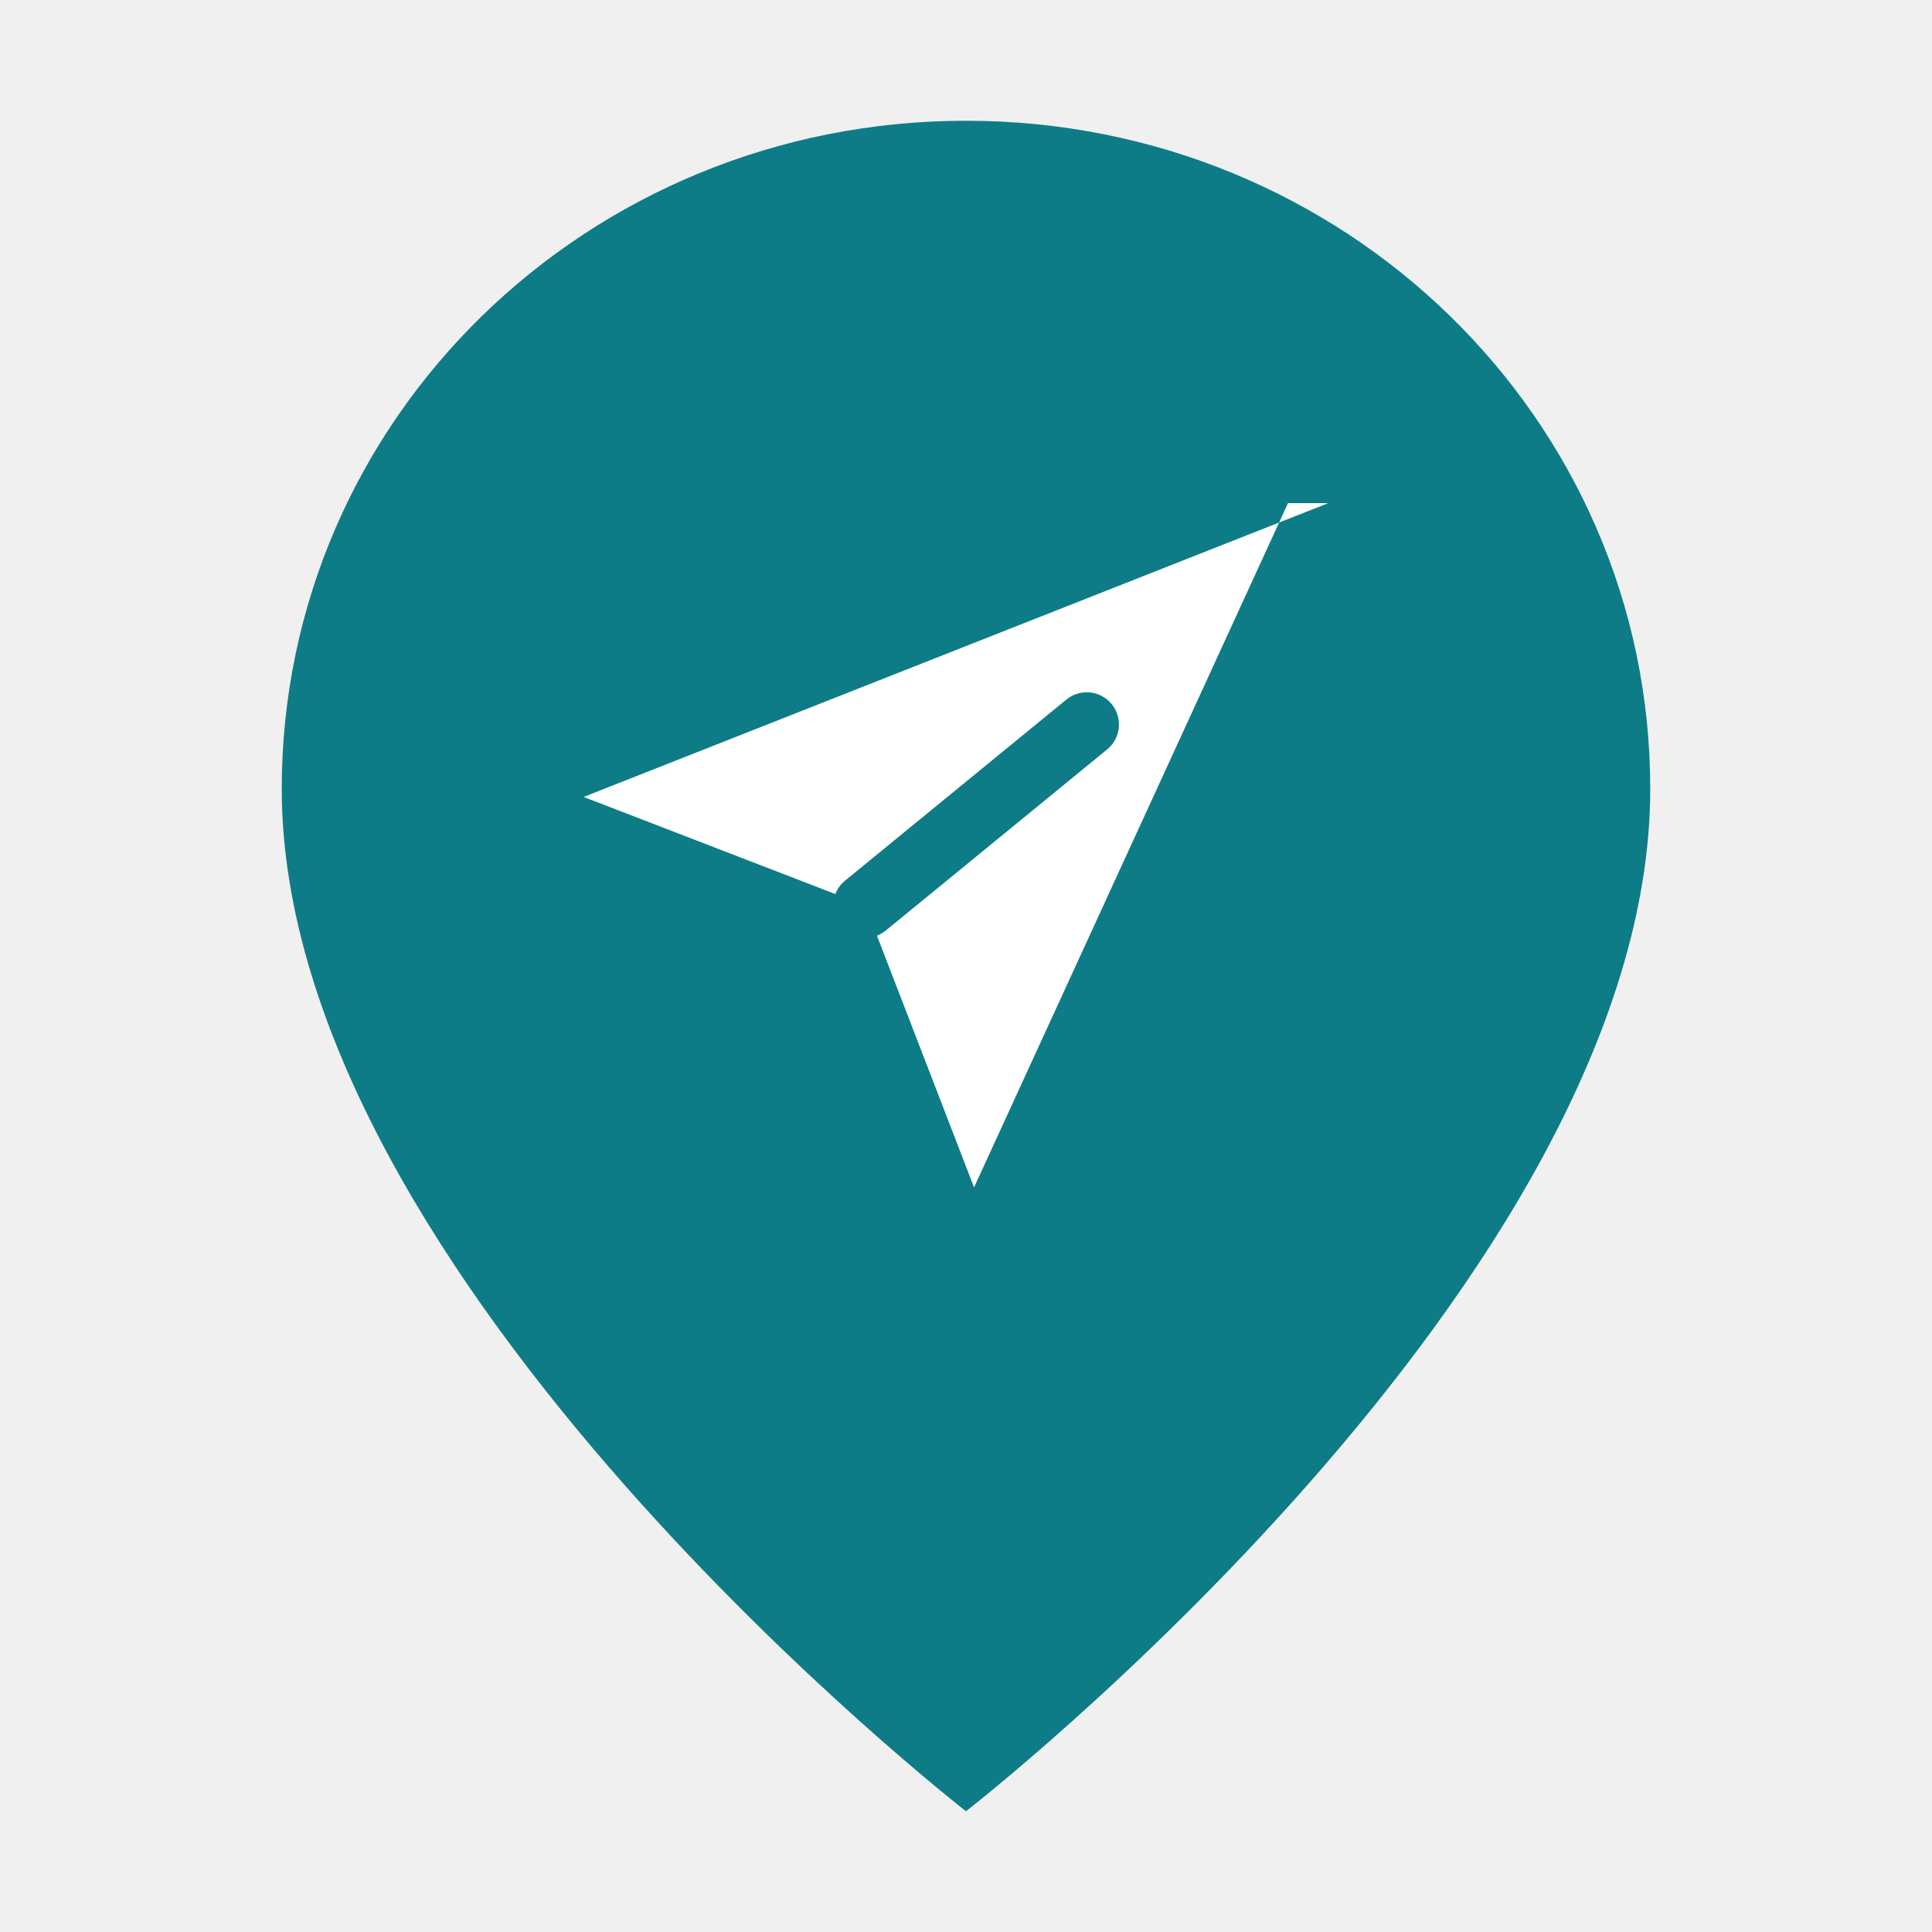
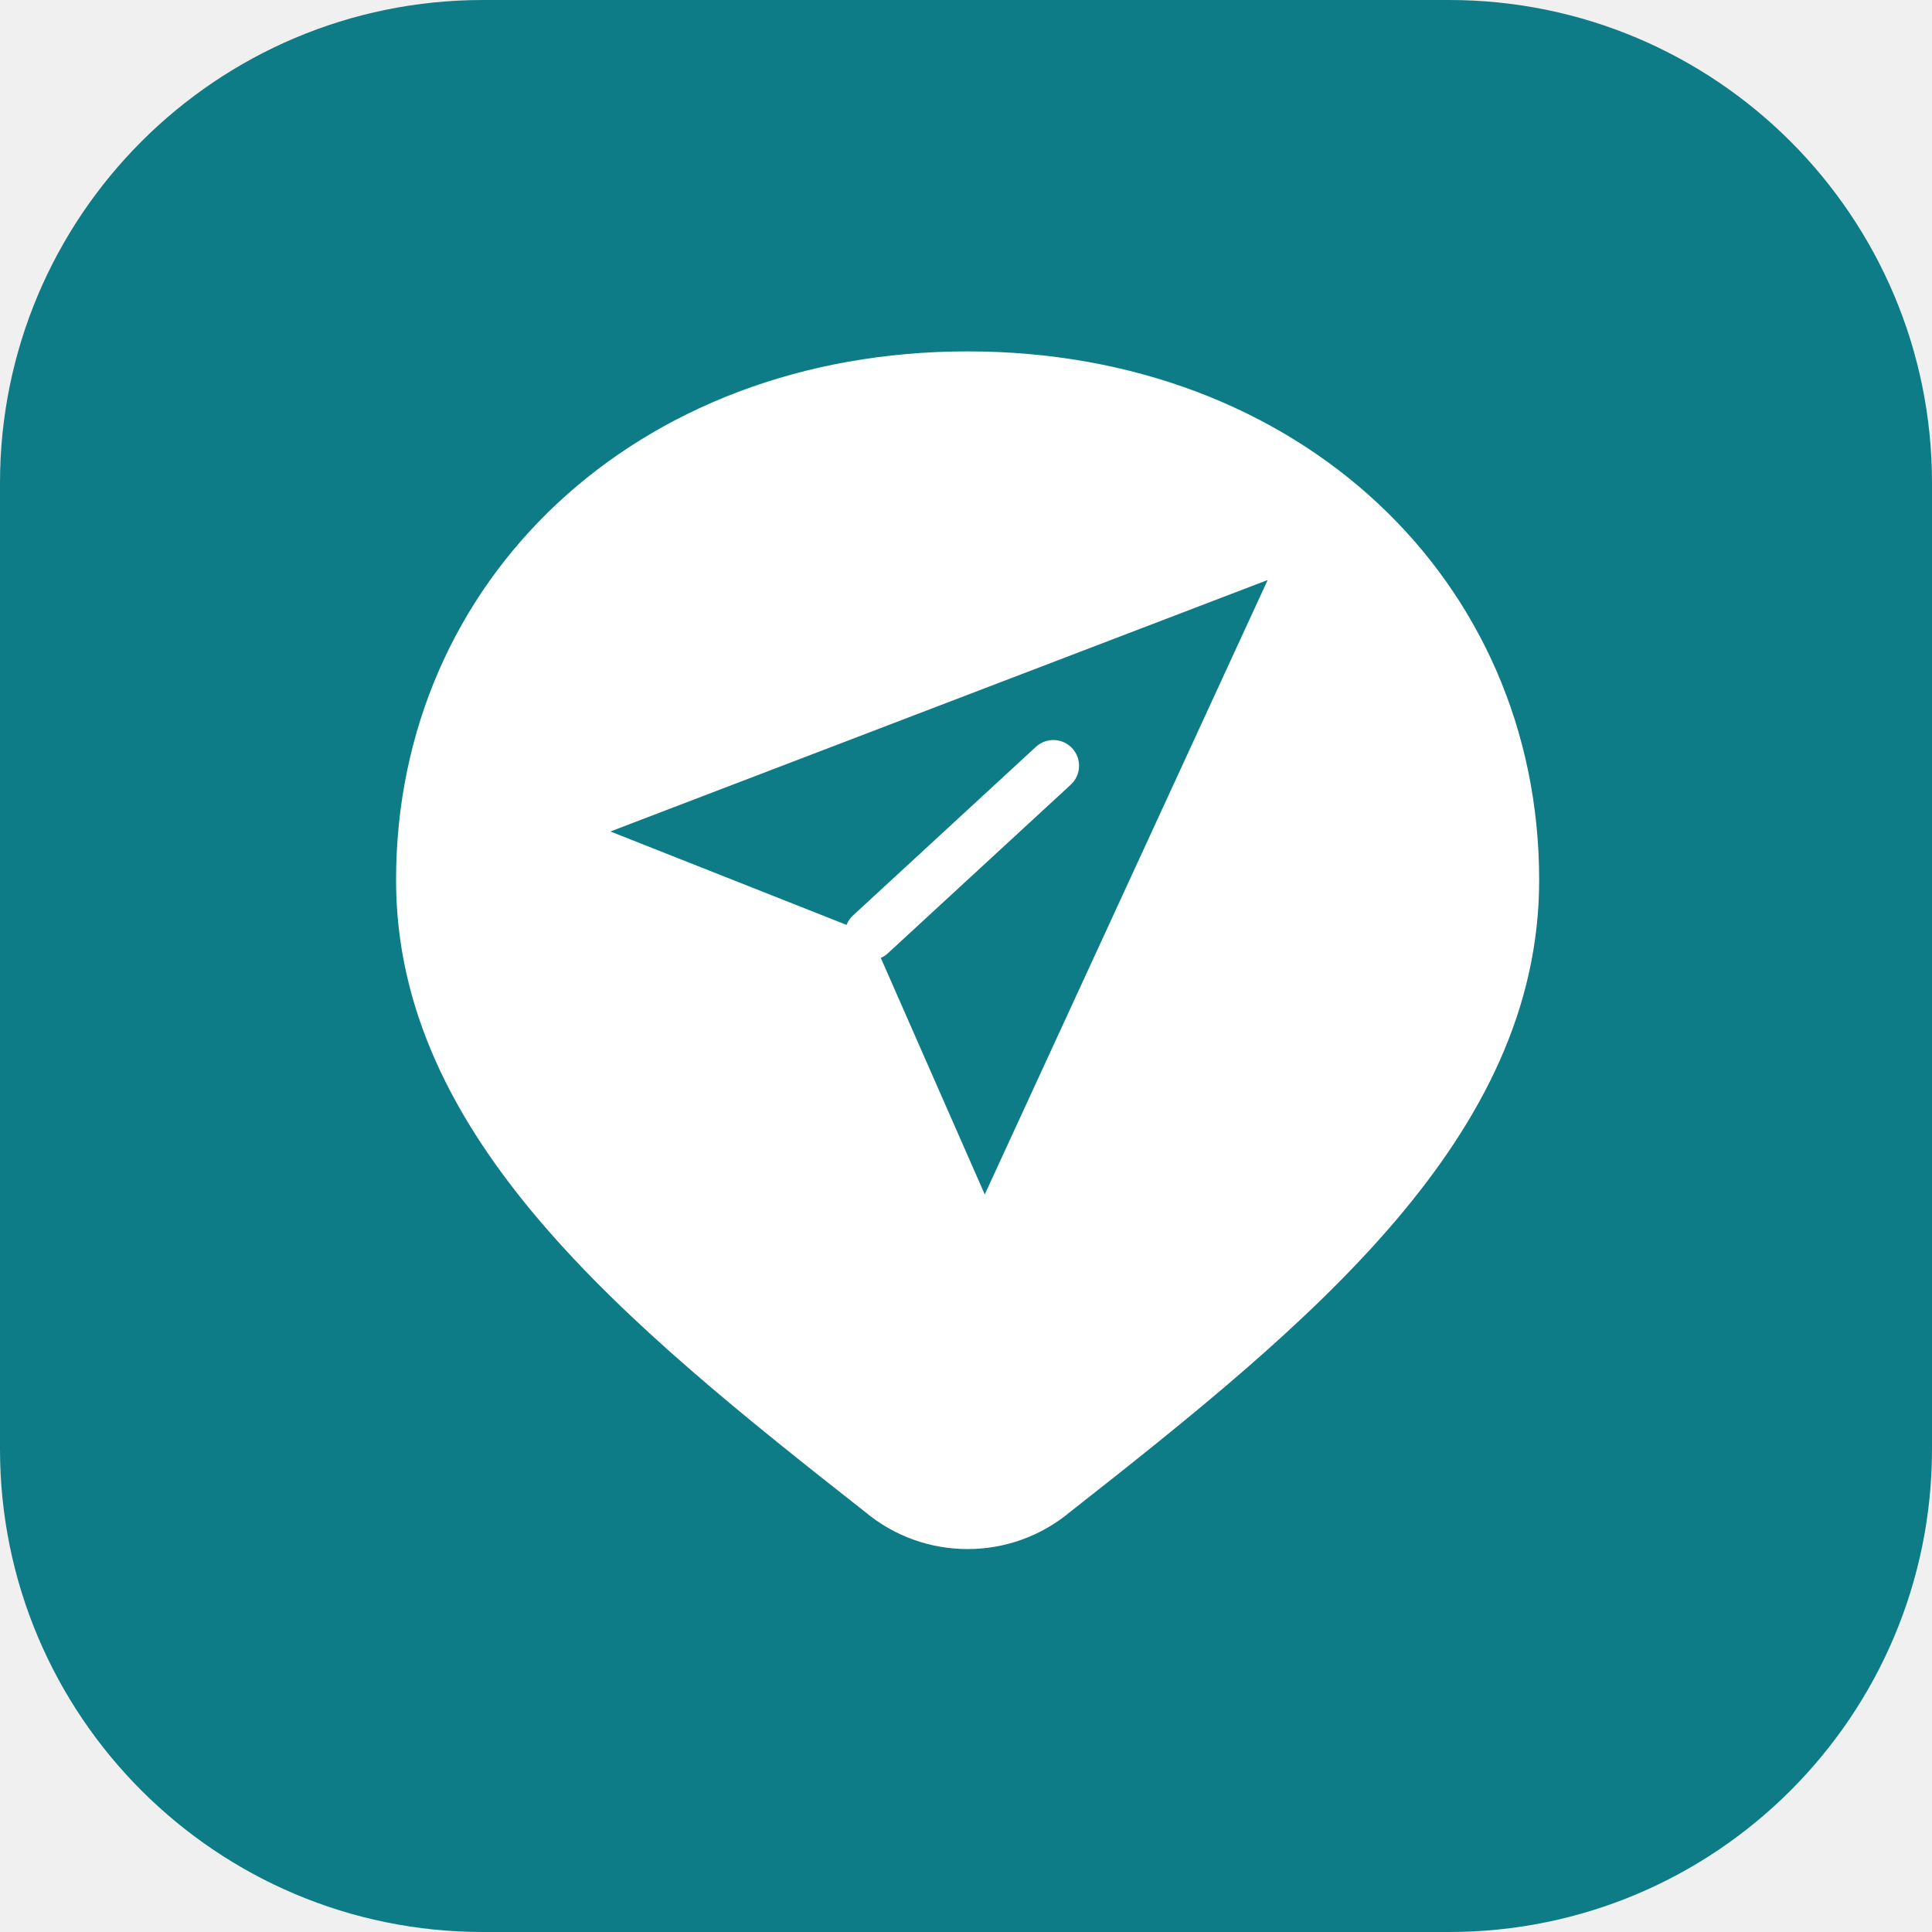
<svg xmlns="http://www.w3.org/2000/svg" viewBox="0 0 48 48">
-   <path d="M24 3C14.6 3 7 10.4 7 19.6 7 31.8 24 45 24 45s17-13.2 17-25.4C41 10.4 33.4 3 24 3Z" fill="#0E7C86" />
-   <path d="M33 12.5 14.5 19.8l7 2.7 2.7 7 7.8-17Z" fill="#fff" />
-   <path d="m21.5 22.5 5.5-4.5" stroke="#0E7C86" stroke-width="1.6" stroke-linecap="round" />
+   <rect width="48" height="48" rx="12" fill="#0E7C86" />
+   <g transform="translate(7 6.6) scale(.71)">
+     <path d="M24 3c11.6 0 20 8 20 18.5 0 9-8 15.5-16.4 22.1a5.6 5.6 0 0 1-7.2 0C12 37 4 30.5 4 21.5 4 11 12.4 3 24 3Z" fill="#fff" />
+     <path d="M34.5 11 11.5 19.8l9.1 3.6 4 9.1Z" fill="#0E7C86" />
+     <path d="m20.6 23.4 6.4-5.9" stroke="#fff" stroke-width="1.8" stroke-linecap="round" />
+   </g>
</svg>
